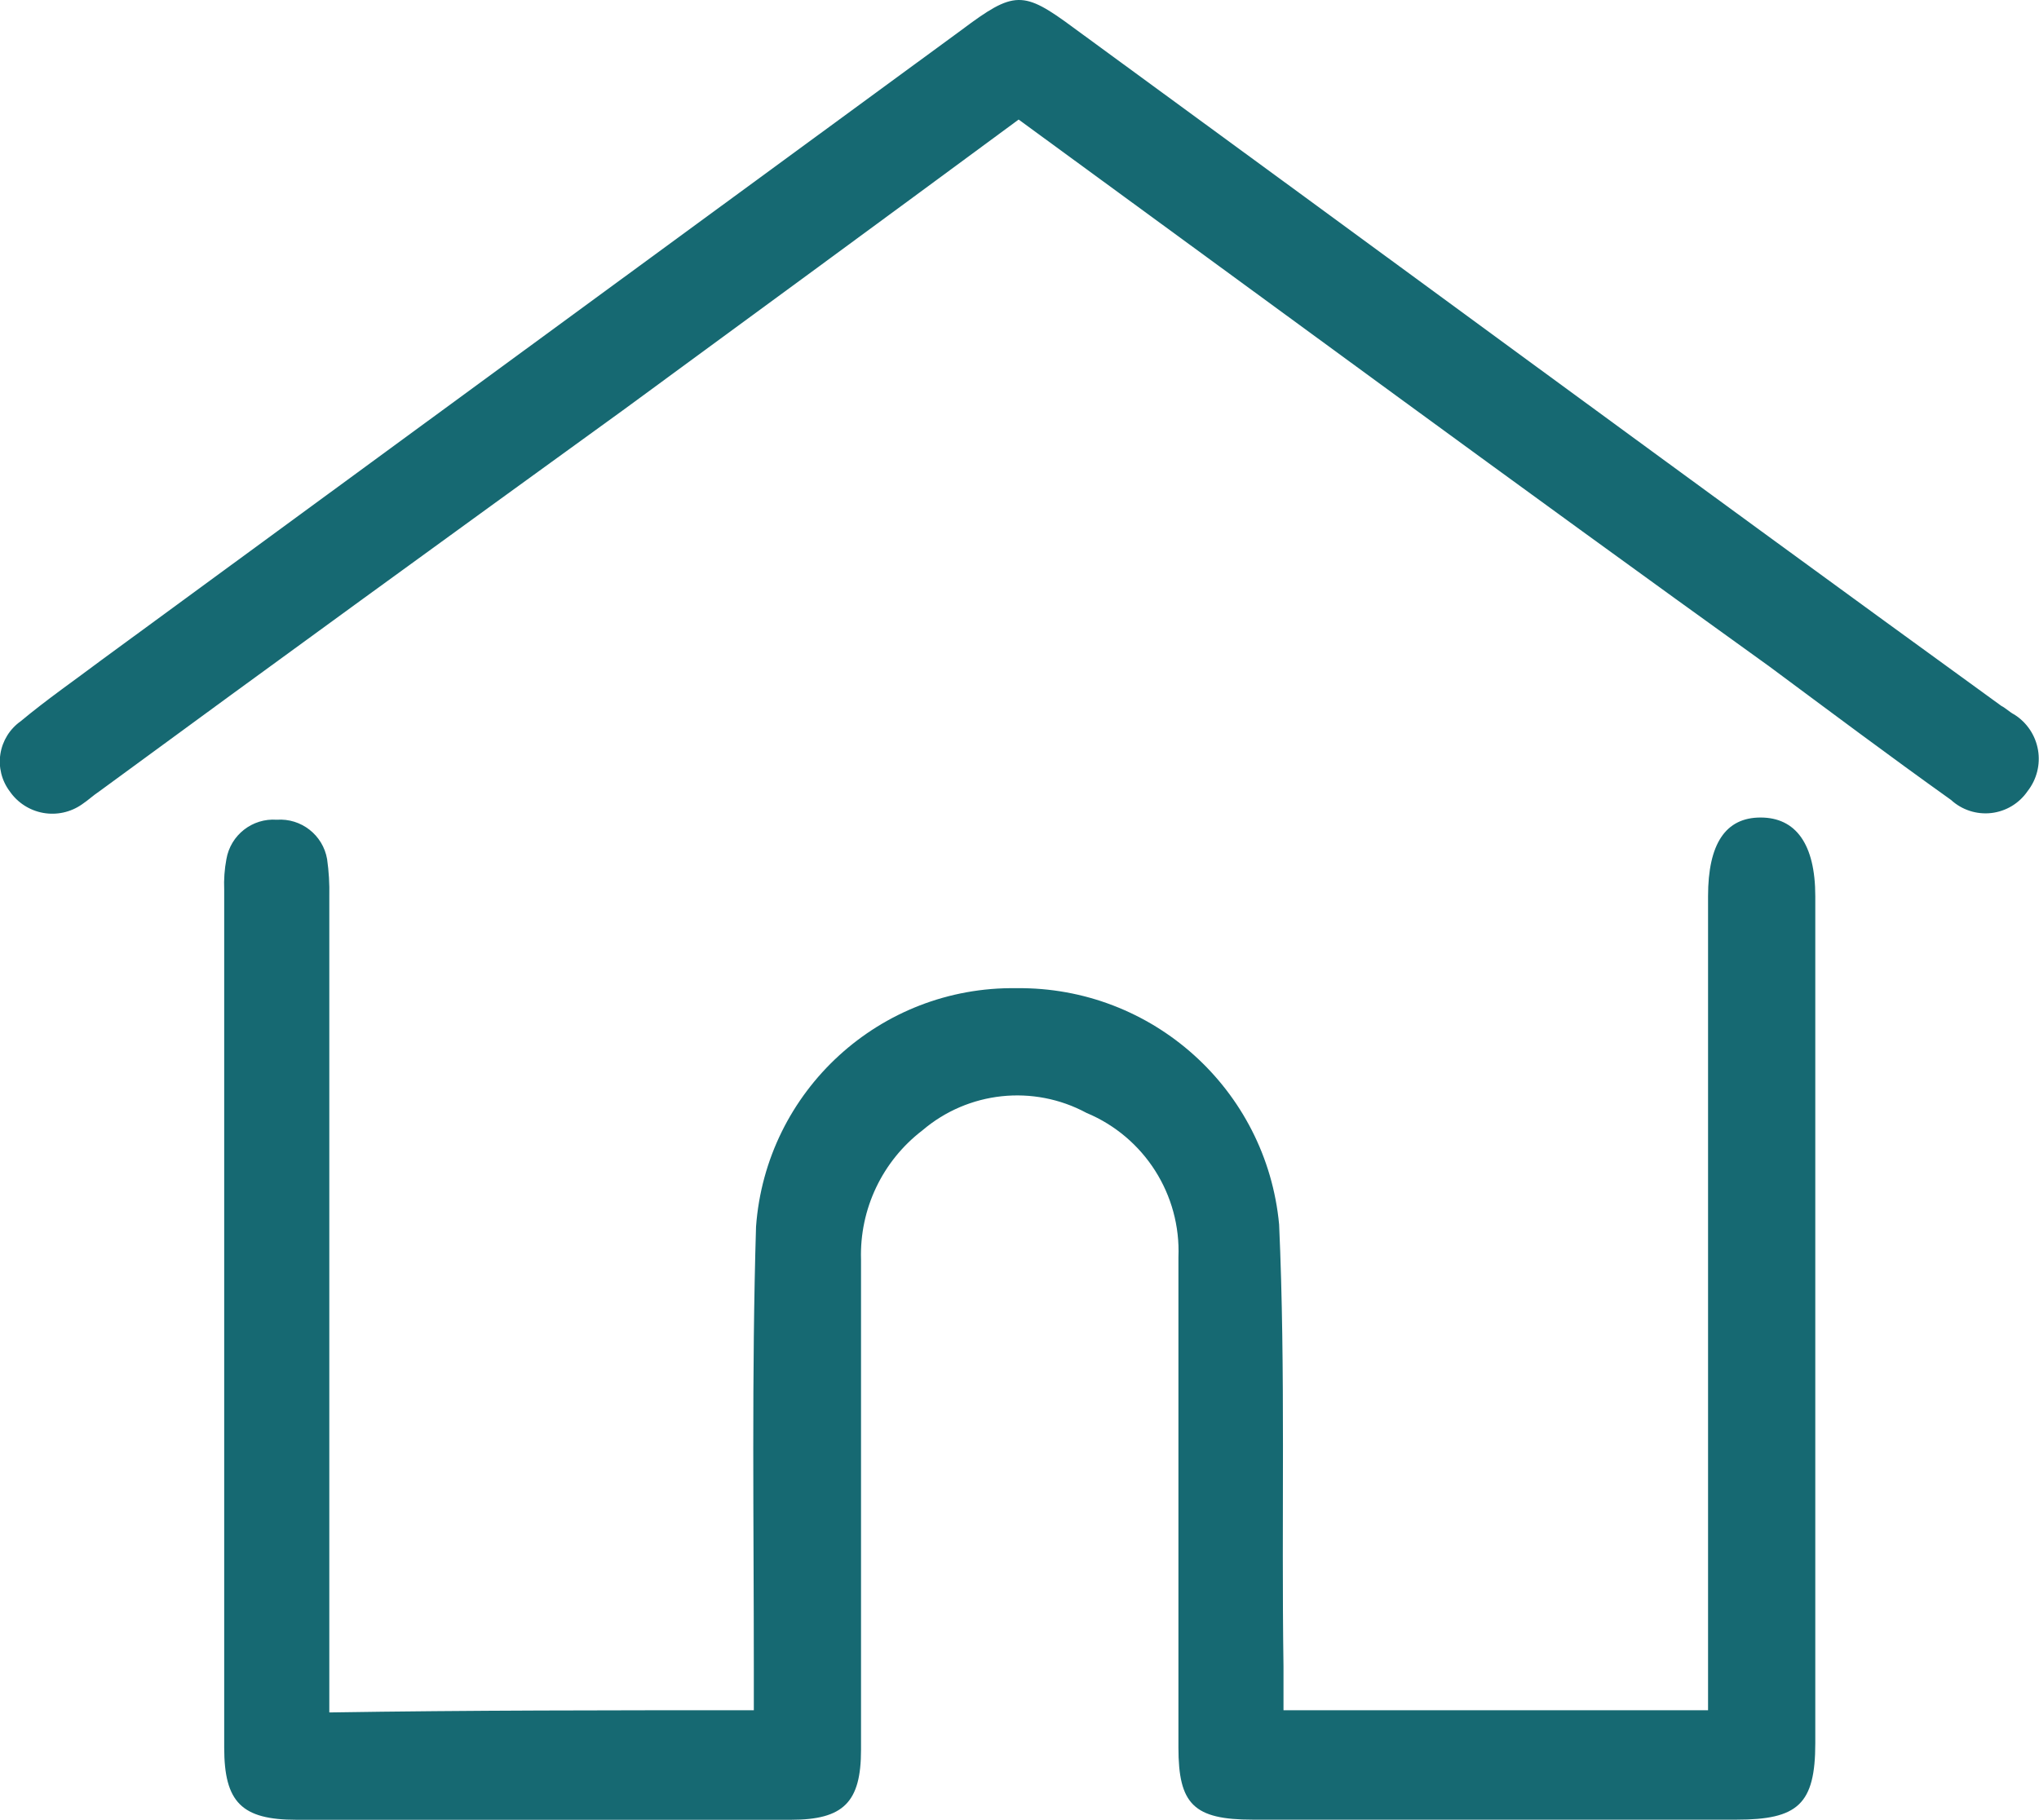
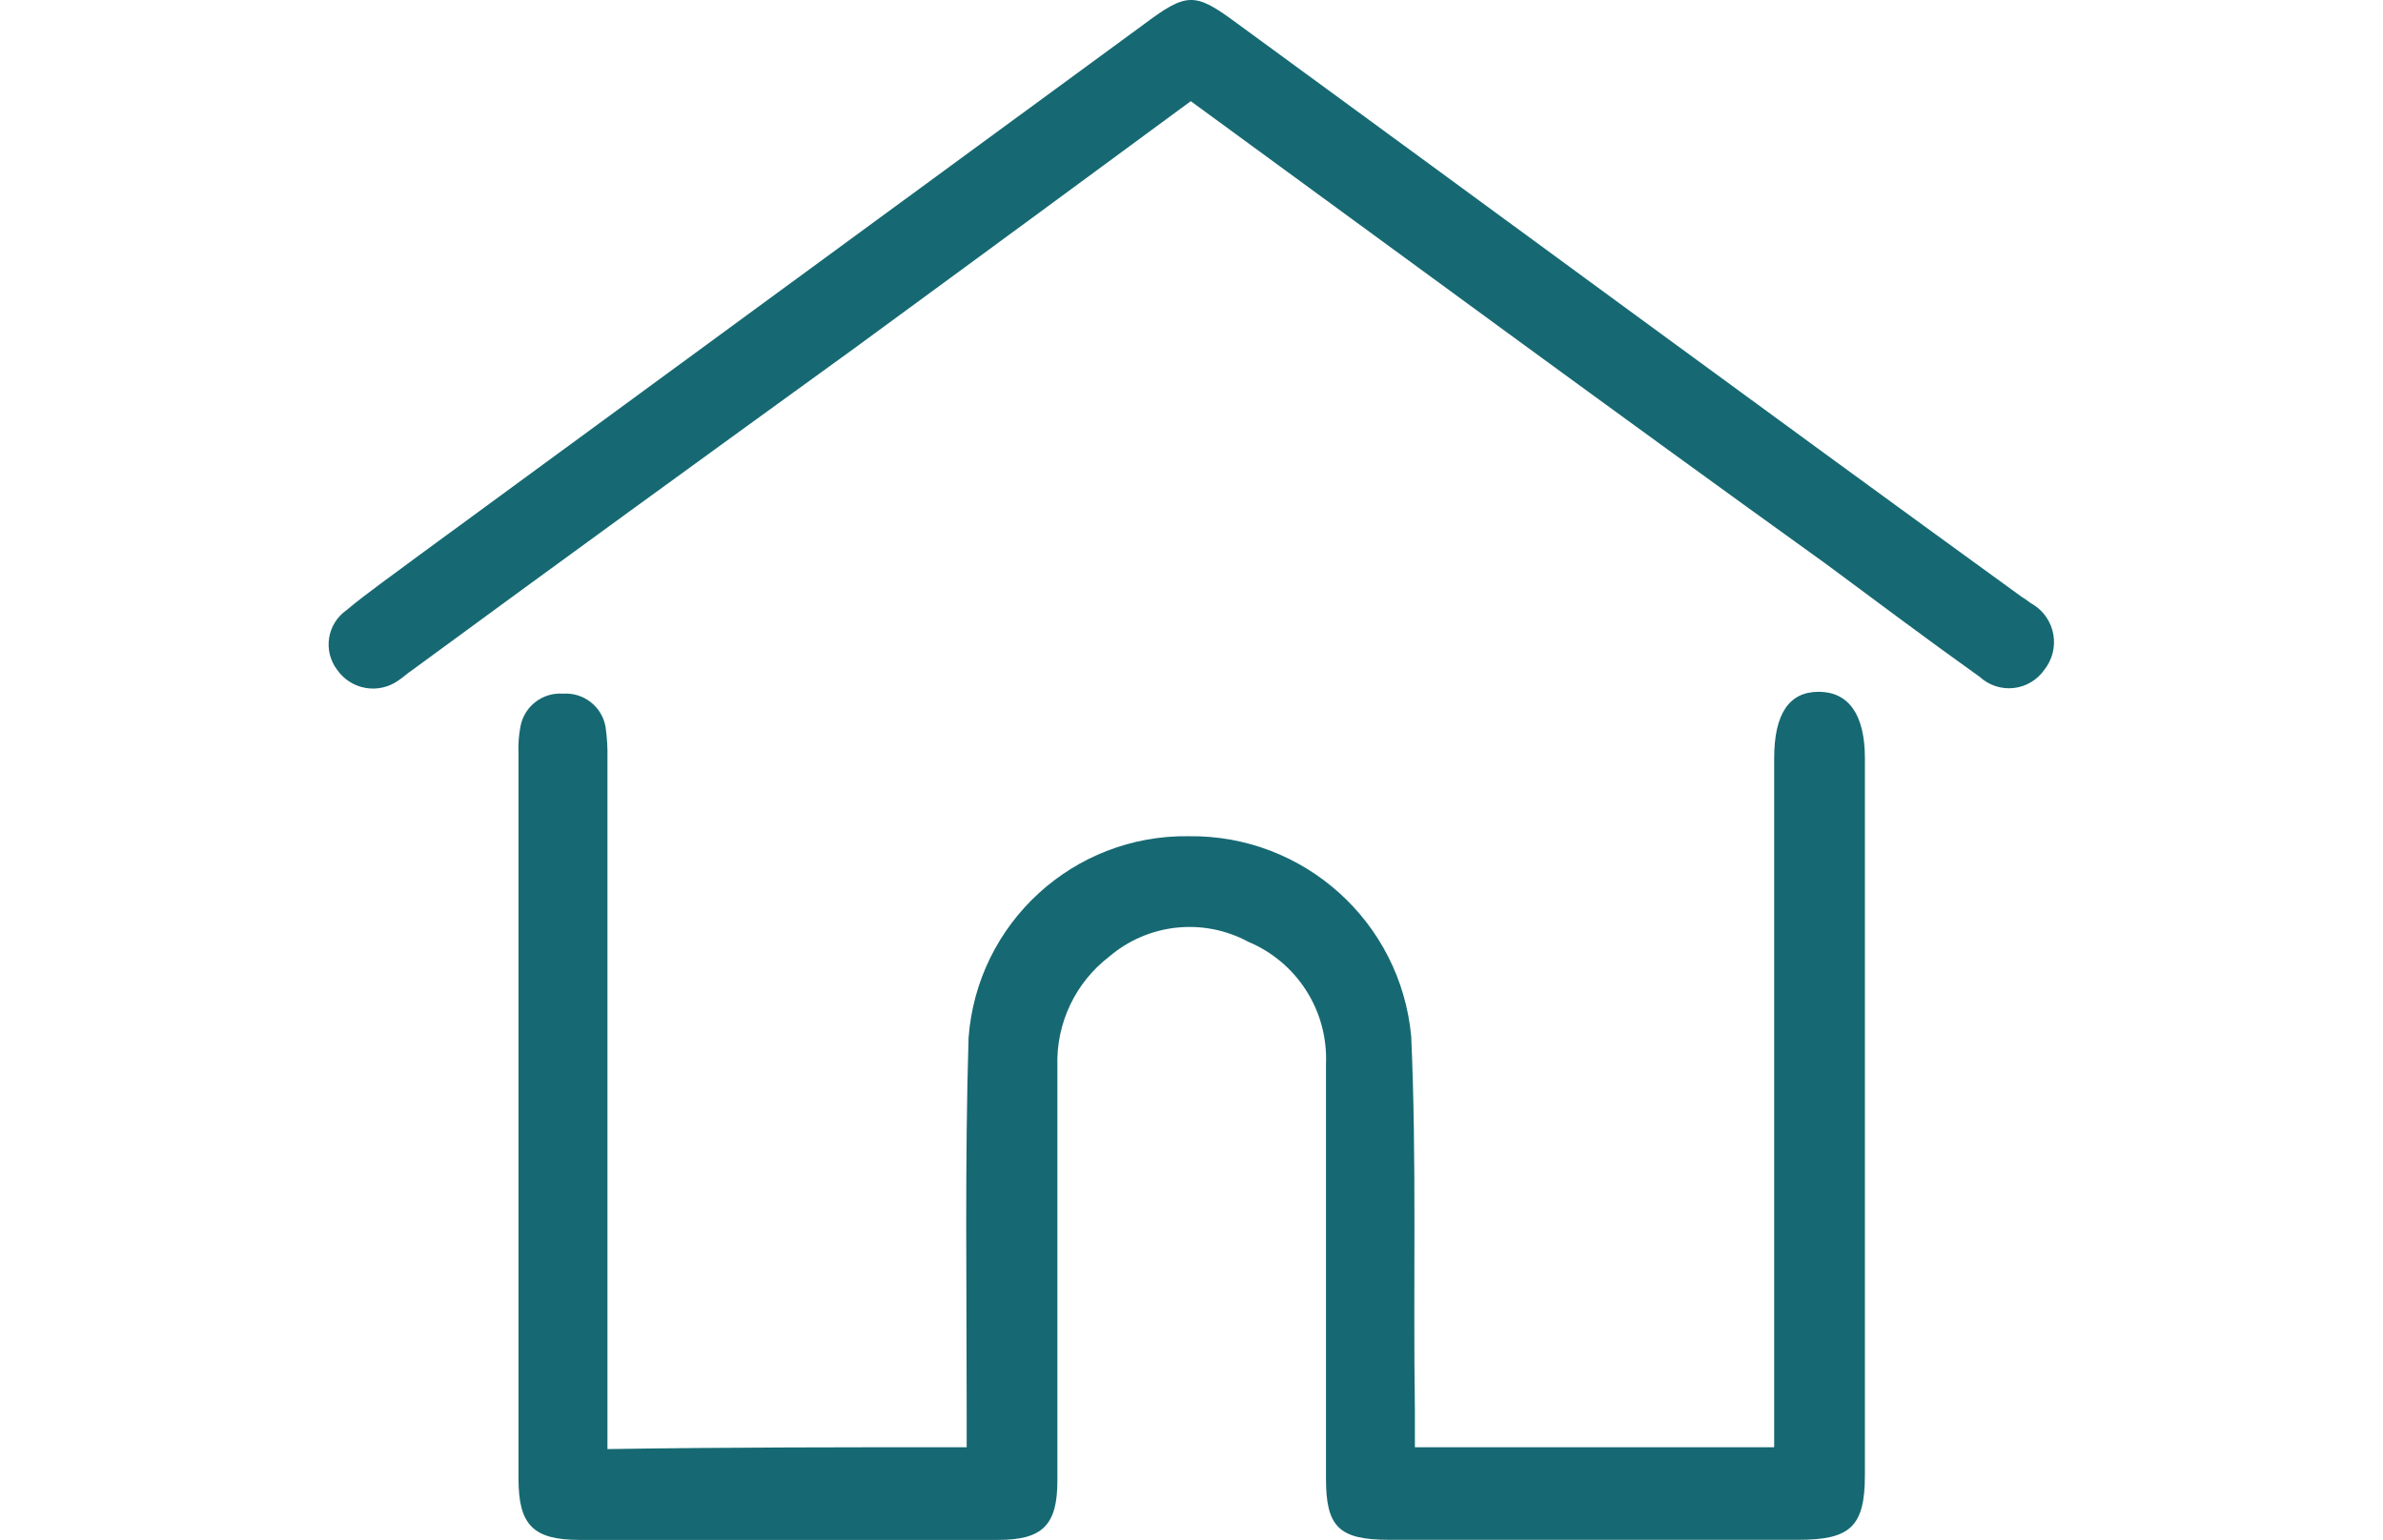
- <svg xmlns="http://www.w3.org/2000/svg" width="49.856" height="44.503" viewBox="0 0 49.856 44.503">
+ <svg xmlns="http://www.w3.org/2000/svg" width="68.856" height="44.503" viewBox="0 0 49.856 44.503">
  <g id="home1" transform="translate(0)">
    <path id="Path_188" data-name="Path 188" d="M27.65,64.633V63.617c0-3.585-.054-7.224.054-10.81a6.29,6.29,0,0,1,6.368-5.833,6.373,6.373,0,0,1,6.422,5.779c.161,3.585.054,7.224.107,10.81v1.07H50.982V44.726q0-1.926,1.284-1.926c.856,0,1.338.642,1.338,1.926v20.71c0,1.5-.428,1.873-1.926,1.873H39.851c-1.445,0-1.819-.375-1.819-1.766V53.556a3.662,3.662,0,0,0-2.248-3.532,3.571,3.571,0,0,0-4.013.428,3.83,3.83,0,0,0-1.5,3.157V65.6c0,1.284-.428,1.712-1.712,1.712H16.466c-1.338,0-1.766-.428-1.766-1.766V44.566a3.291,3.291,0,0,1,.054-.749,1.165,1.165,0,0,1,1.231-.963,1.165,1.165,0,0,1,1.231.963,5.5,5.5,0,0,1,.054.91v19.96C20.693,64.633,24.118,64.633,27.65,64.633Z" transform="translate(-9.218 -22.806)" fill="#166972" />
    <path id="Path_189" data-name="Path 189" d="M29.363,8.361c-3.264,2.408-6.475,4.763-9.686,7.117-4.281,3.1-8.562,6.207-12.79,9.311-.161.107-.268.214-.428.321a1.264,1.264,0,0,1-1.766-.321,1.209,1.209,0,0,1,.268-1.712c.642-.535,1.338-1.017,1.98-1.5L27.972,6.166c1.284-.963,1.5-.963,2.729-.054C38.246,11.625,45.792,17.19,53.39,22.7c.107.054.214.161.321.214a1.28,1.28,0,0,1,.321,1.873A1.246,1.246,0,0,1,52.16,25c-1.5-1.07-3-2.194-4.442-3.264C41.618,17.351,35.517,12.856,29.363,8.361Z" transform="translate(-4.456 -5.437)" fill="#166972" />
  </g>
</svg>
